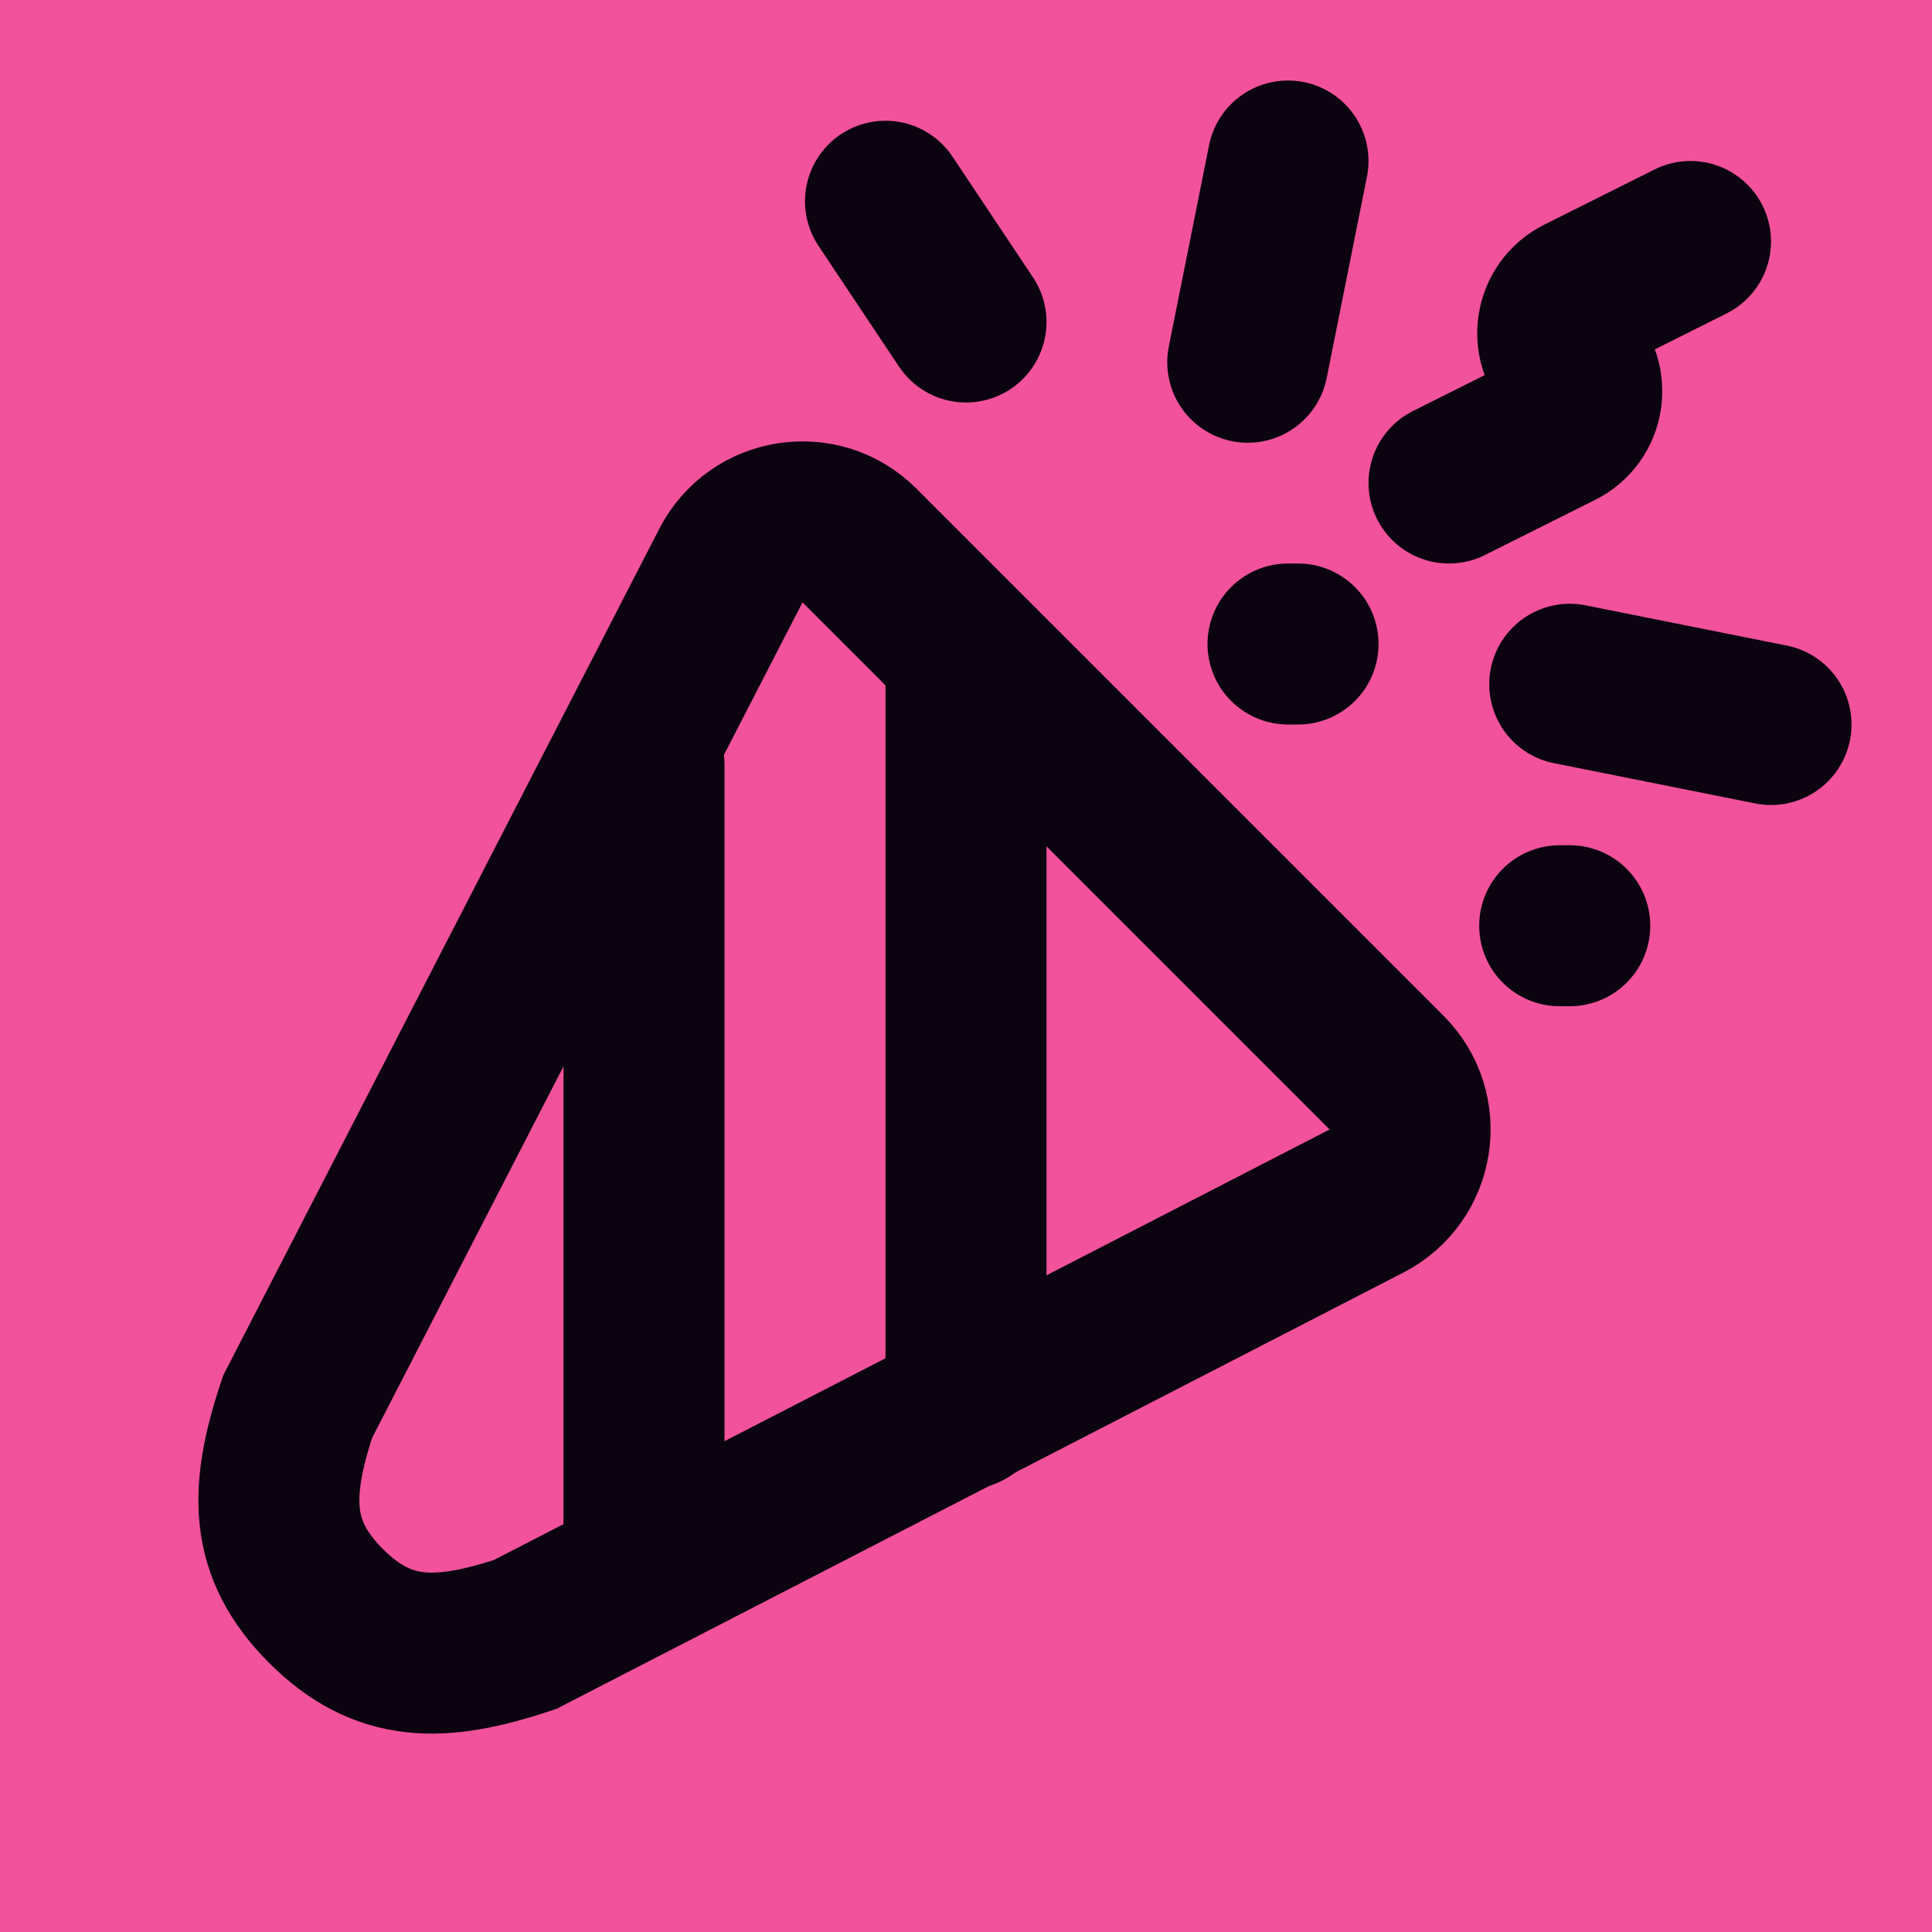
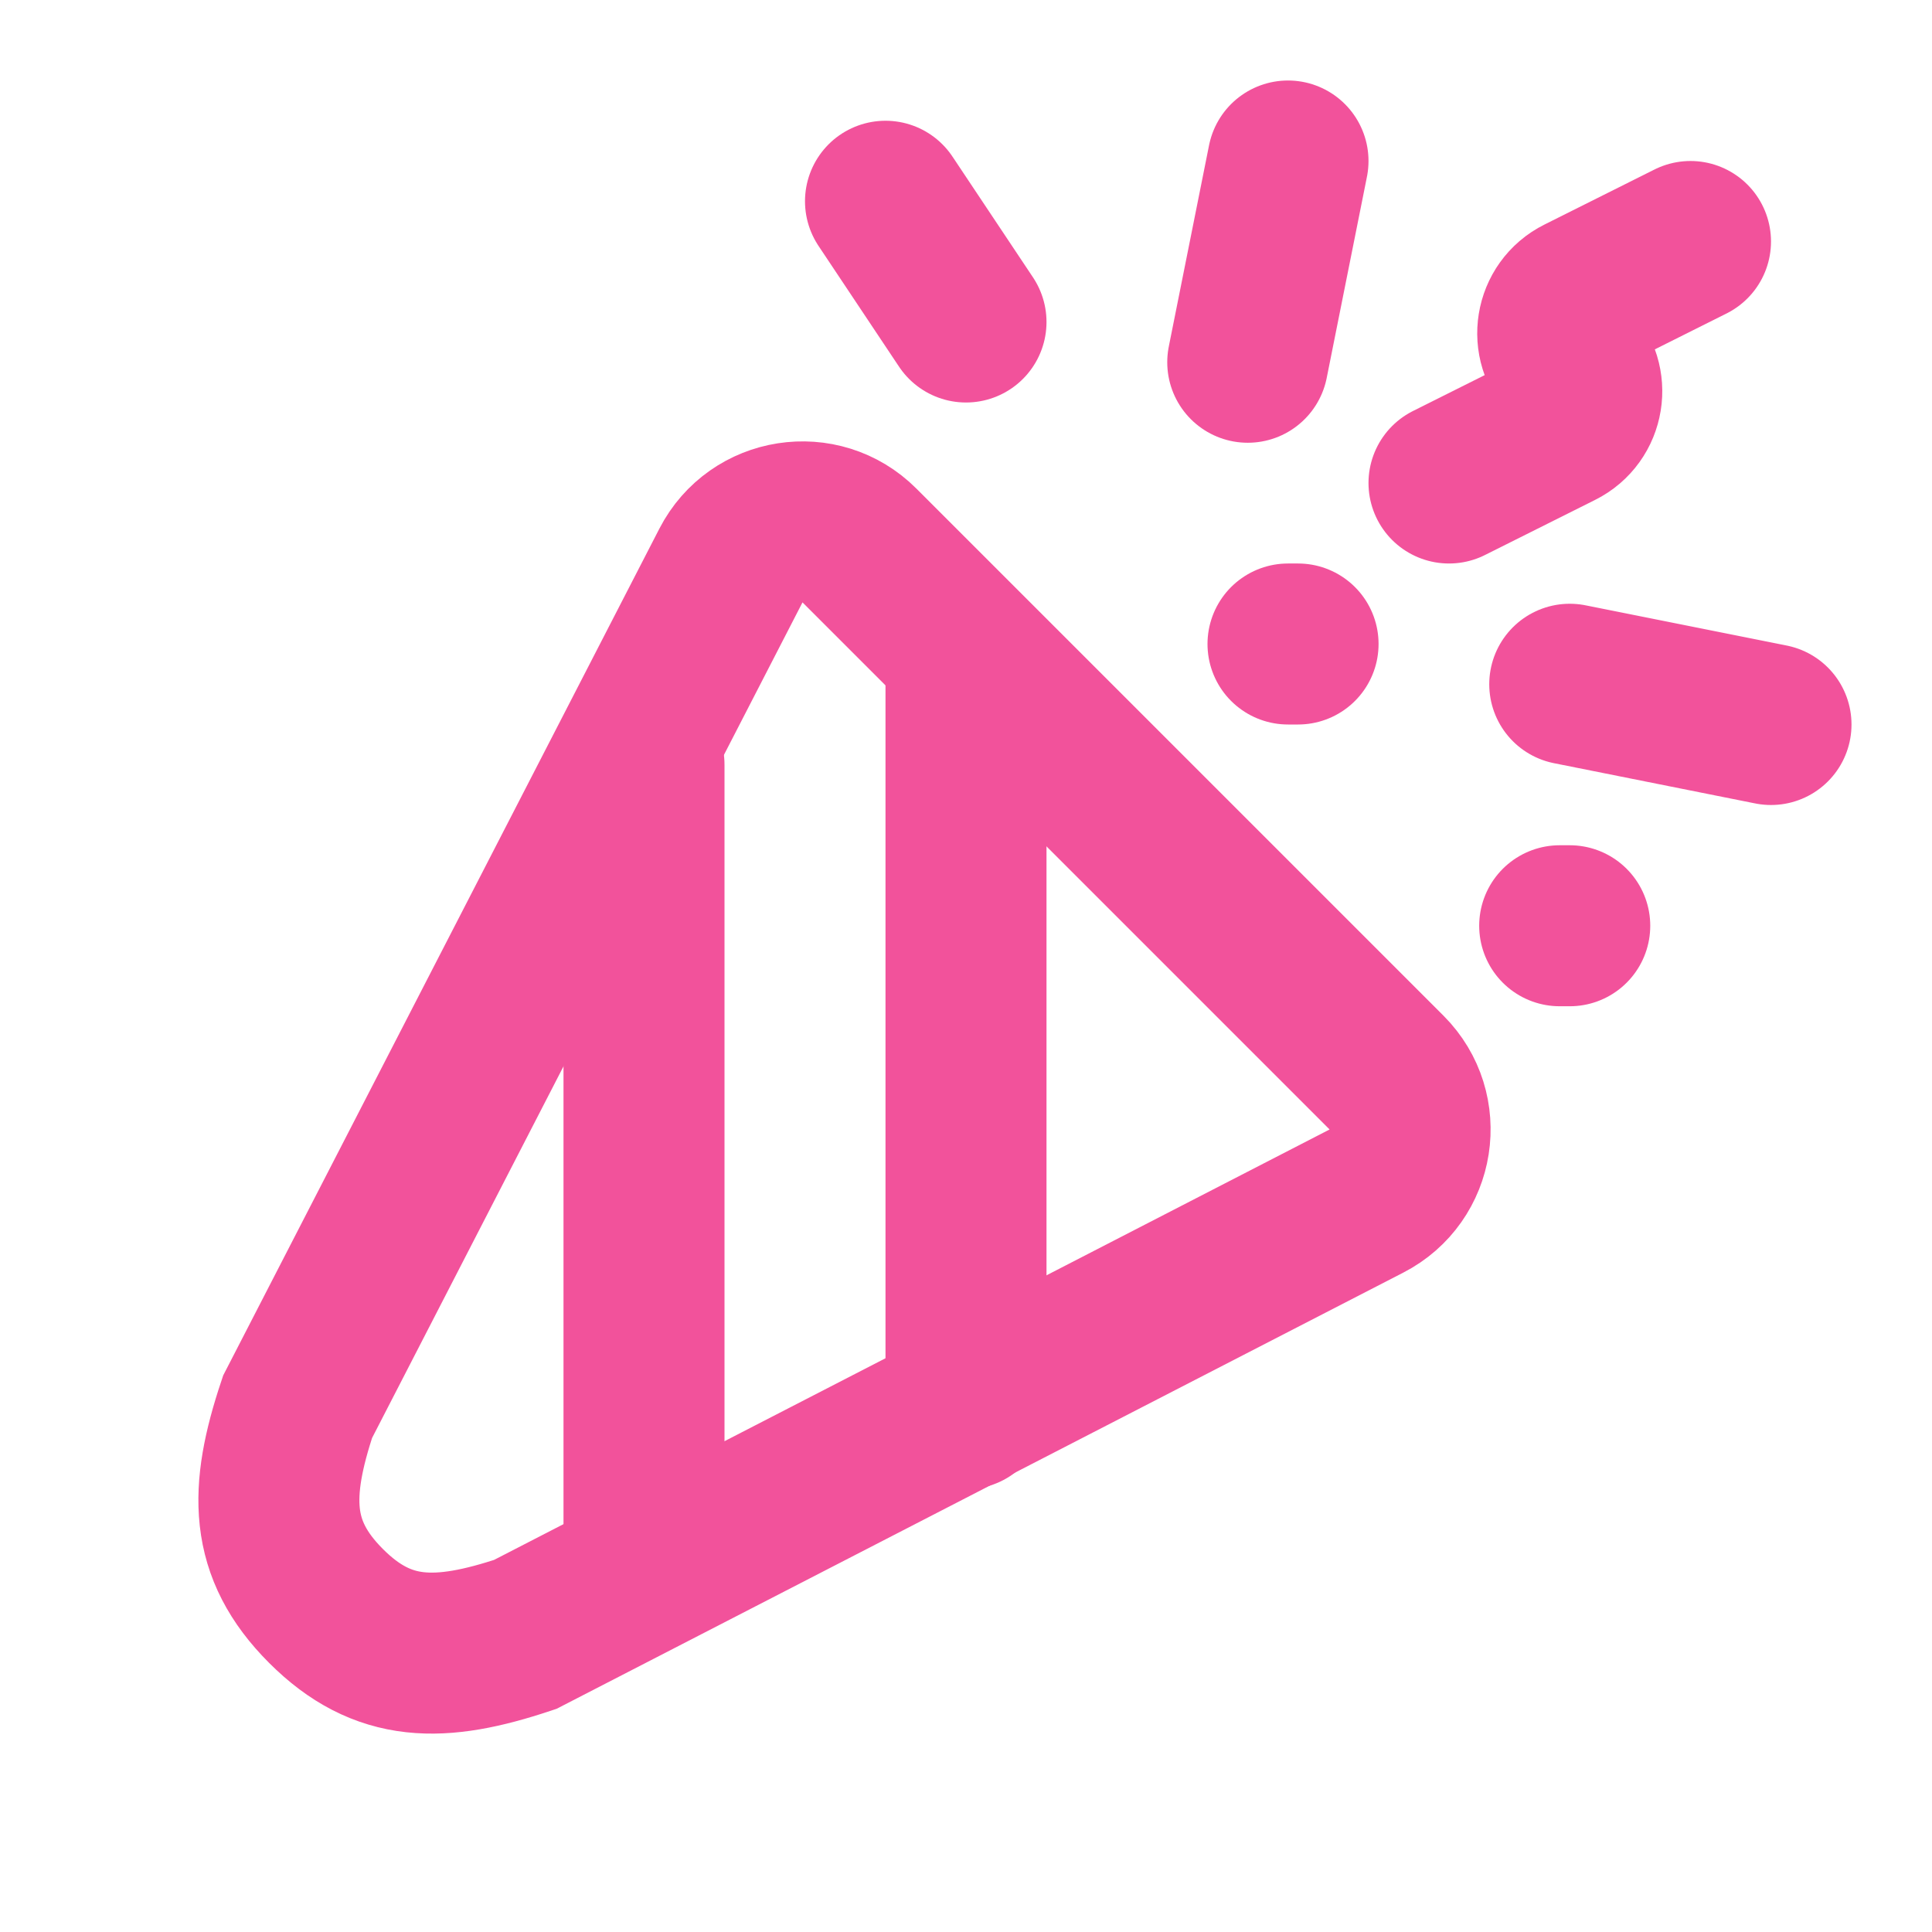
<svg xmlns="http://www.w3.org/2000/svg" width="800px" height="800px" viewBox="0 0 24 24" version="1.1">
-   <g id="Page-1" stroke="none" stroke-width="1" fill="#f2529b" fill-rule="evenodd">
+   <g id="Page-1" stroke="none" stroke-width="1" fill="none" fill-rule="evenodd">
    <g id="Party">
      <rect id="Rectangle" fill-rule="nonzero" x="0" y="0" width="24" height="24">

</rect>
-       <path d="M4.05,19.95 C4.757,20.657 5.464,20.657 6.525,20.303 L16.974,14.92 C17.577,14.61 17.703,13.803 17.224,13.324 L10.676,6.776 C10.197,6.297 9.39,6.423 9.08,7.025 L3.697,17.475 C3.343,18.535 3.343,19.243 4.05,19.95 Z" id="Path" stroke="#0C0310" stroke-width="2" stroke-linecap="round">
+       <path d="M4.05,19.95 C4.757,20.657 5.464,20.657 6.525,20.303 L16.974,14.92 C17.577,14.61 17.703,13.803 17.224,13.324 L10.676,6.776 C10.197,6.297 9.39,6.423 9.08,7.025 L3.697,17.475 C3.343,18.535 3.343,19.243 4.05,19.95 Z" id="Path" stroke="#f2529b" stroke-width="2" stroke-linecap="round">

</path>
-       <path d="M18,6 L19.367,5.316 C19.679,5.161 19.746,4.746 19.5,4.5 L19.5,4.5 C19.254,4.254 19.321,3.839 19.633,3.684 L21,3" id="Path" stroke="#0C0310" stroke-width="2" stroke-linecap="round">
+       <path d="M18,6 L19.367,5.316 C19.679,5.161 19.746,4.746 19.5,4.5 L19.5,4.5 C19.254,4.254 19.321,3.839 19.633,3.684 L21,3" id="Path" stroke="#f2529b" stroke-width="2" stroke-linecap="round">

</path>
-       <line x1="16" y1="8" x2="16.125" y2="8" id="Path" stroke="#0C0310" stroke-width="2" stroke-linecap="round">
+       <line x1="16" y1="8" x2="16.125" y2="8" id="Path" stroke="#f2529b" stroke-width="2" stroke-linecap="round">

</line>
-       <line x1="19.375" y1="11.5" x2="19.5" y2="11.5" id="Path" stroke="#0C0310" stroke-width="2" stroke-linecap="round">
+       <line x1="19.375" y1="11.5" x2="19.5" y2="11.5" id="Path" stroke="#f2529b" stroke-width="2" stroke-linecap="round">

</line>
-       <line x1="12" y1="4" x2="11" y2="2.5" id="Path" stroke="#0C0310" stroke-width="2" stroke-linecap="round">
+       <line x1="12" y1="4" x2="11" y2="2.5" id="Path" stroke="#f2529b" stroke-width="2" stroke-linecap="round">

</line>
-       <line x1="15.5" y1="4.5" x2="16" y2="2" id="Path" stroke="#0C0310" stroke-width="2" stroke-linecap="round">
+       <line x1="15.5" y1="4.5" x2="16" y2="2" id="Path" stroke="#f2529b" stroke-width="2" stroke-linecap="round">

</line>
-       <line x1="22" y1="9" x2="19.5" y2="8.5" id="Path" stroke="#0C0310" stroke-width="2" stroke-linecap="round">
+       <line x1="22" y1="9" x2="19.5" y2="8.5" id="Path" stroke="#f2529b" stroke-width="2" stroke-linecap="round">

</line>
-       <line x1="12" y1="8.5" x2="12" y2="17.5" id="Path" stroke="#0C0310" stroke-width="2" stroke-linecap="round">
+       <line x1="12" y1="8.5" x2="12" y2="17.5" id="Path" stroke="#f2529b" stroke-width="2" stroke-linecap="round">

</line>
-       <line x1="8" y1="9.5" x2="8" y2="19.5" id="Path" stroke="#0C0310" stroke-width="2" stroke-linecap="round">
+       <line x1="8" y1="9.5" x2="8" y2="19.5" id="Path" stroke="#f2529b" stroke-width="2" stroke-linecap="round">

</line>
    </g>
  </g>
</svg>
